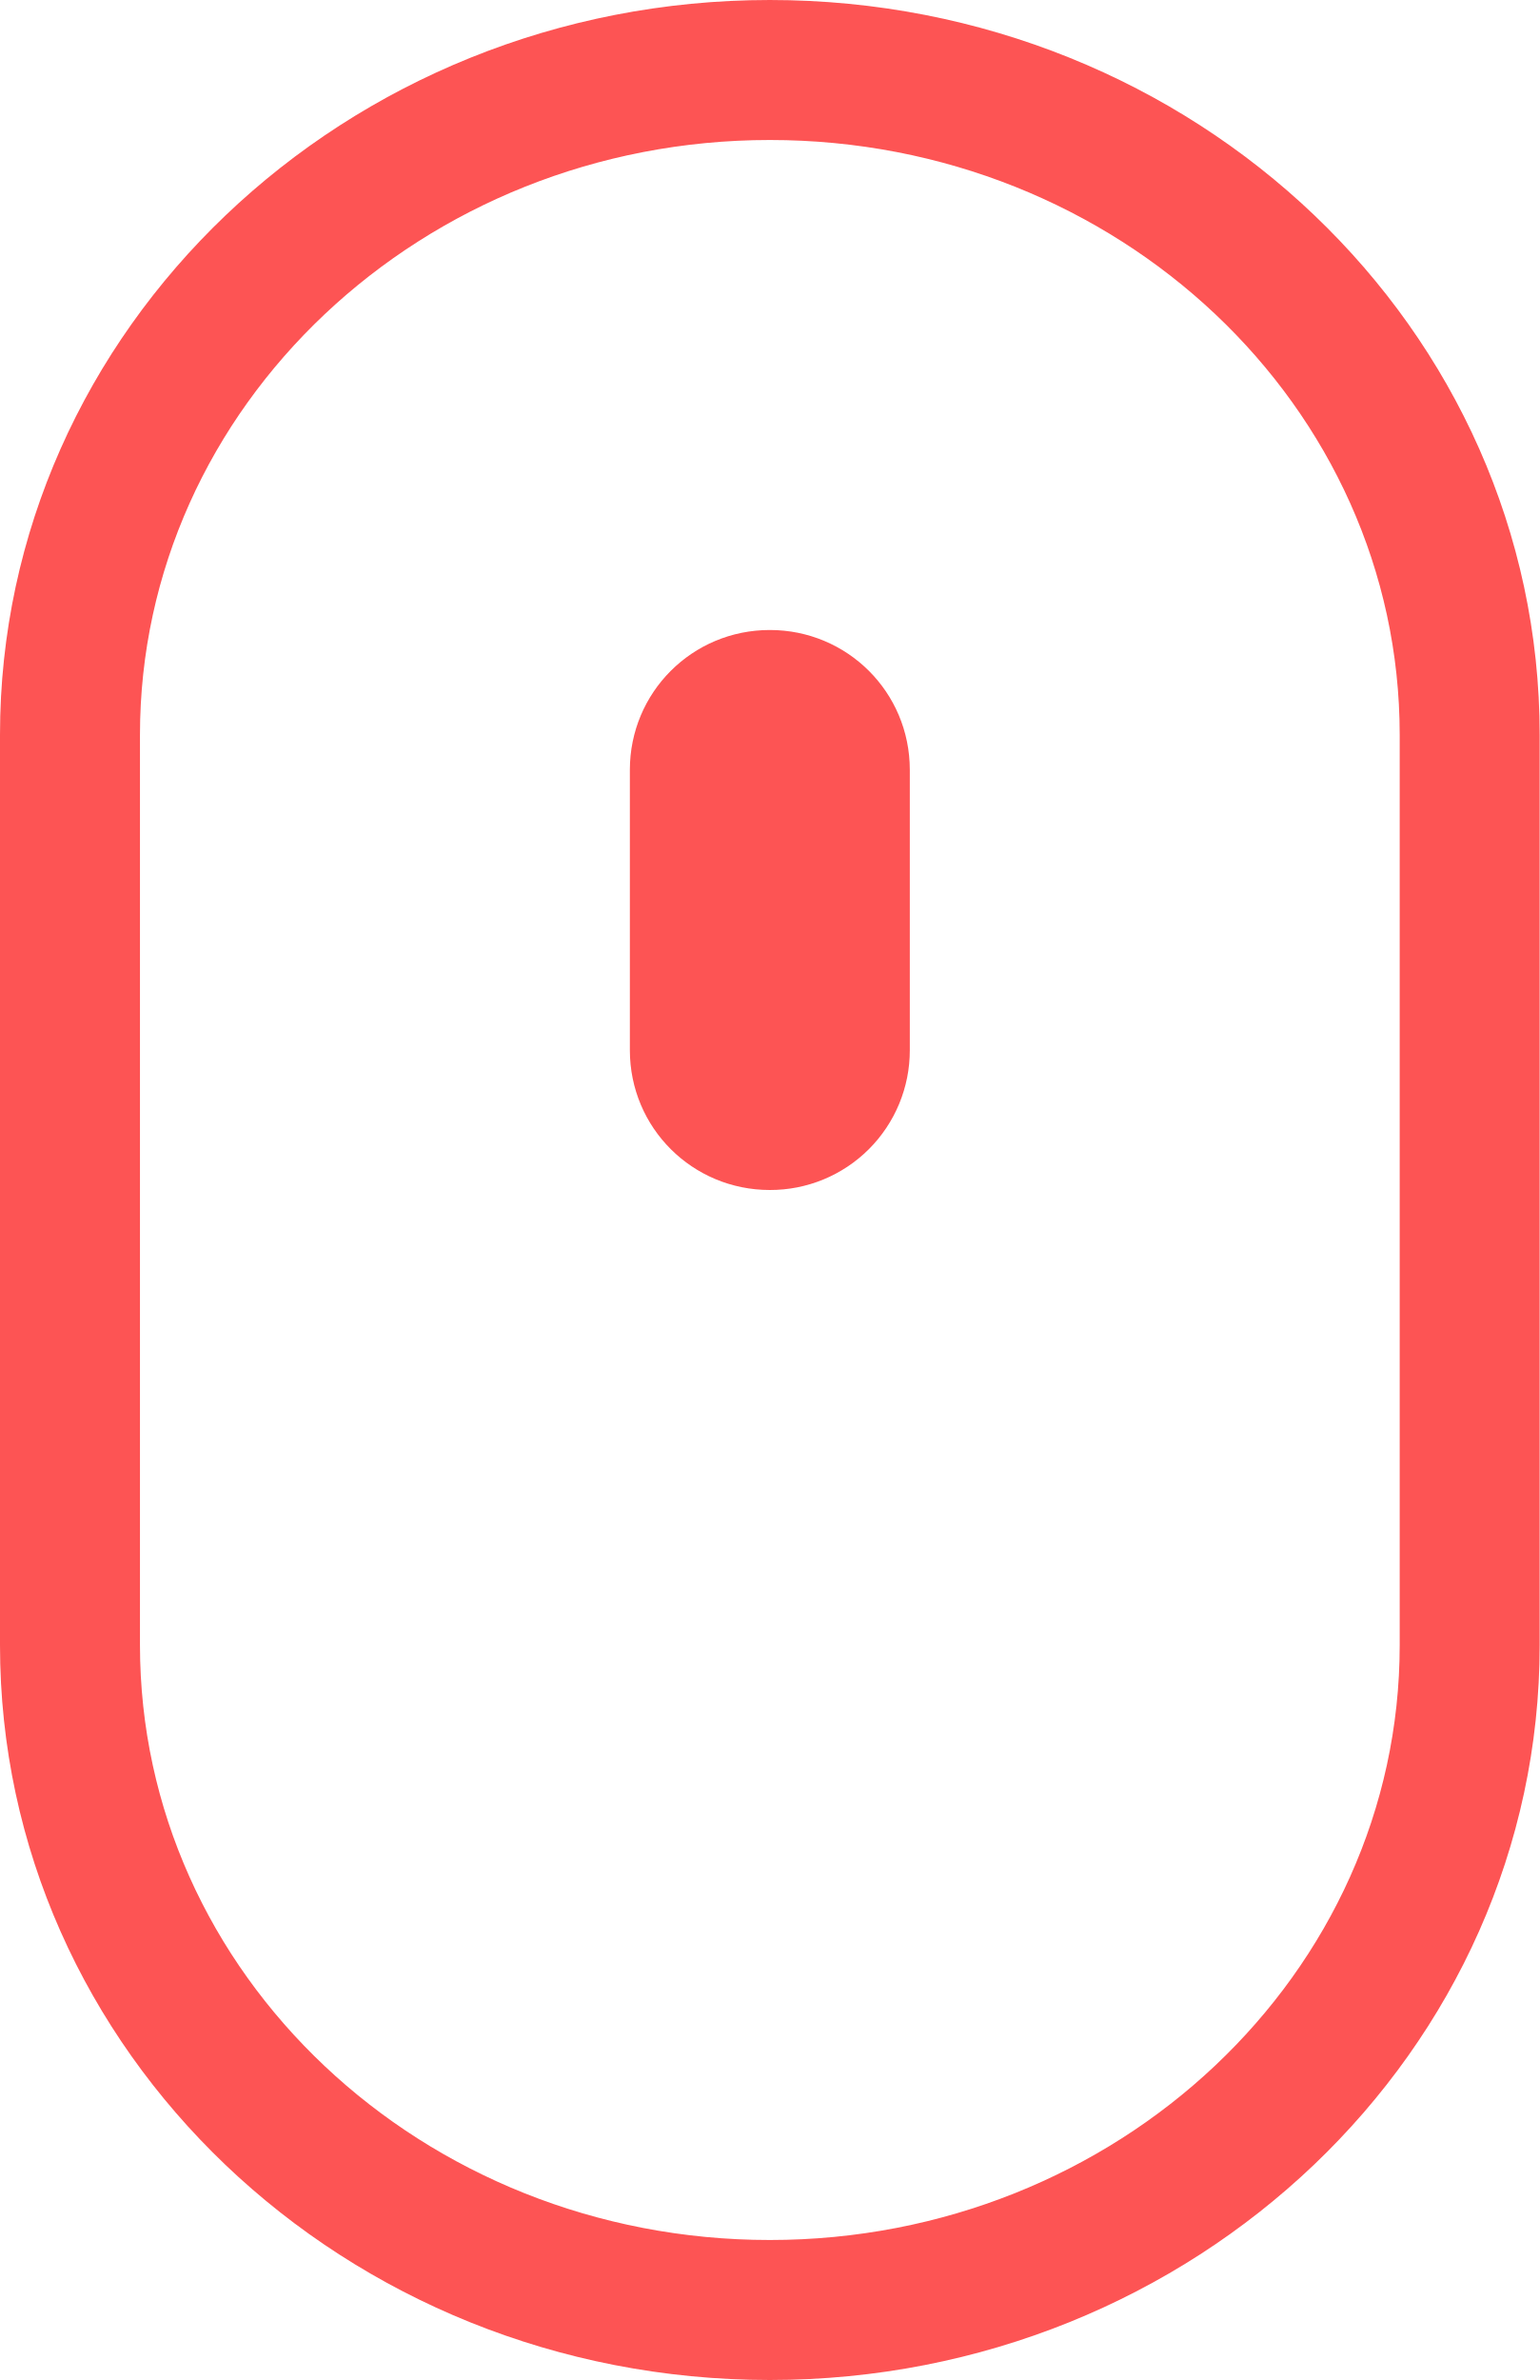
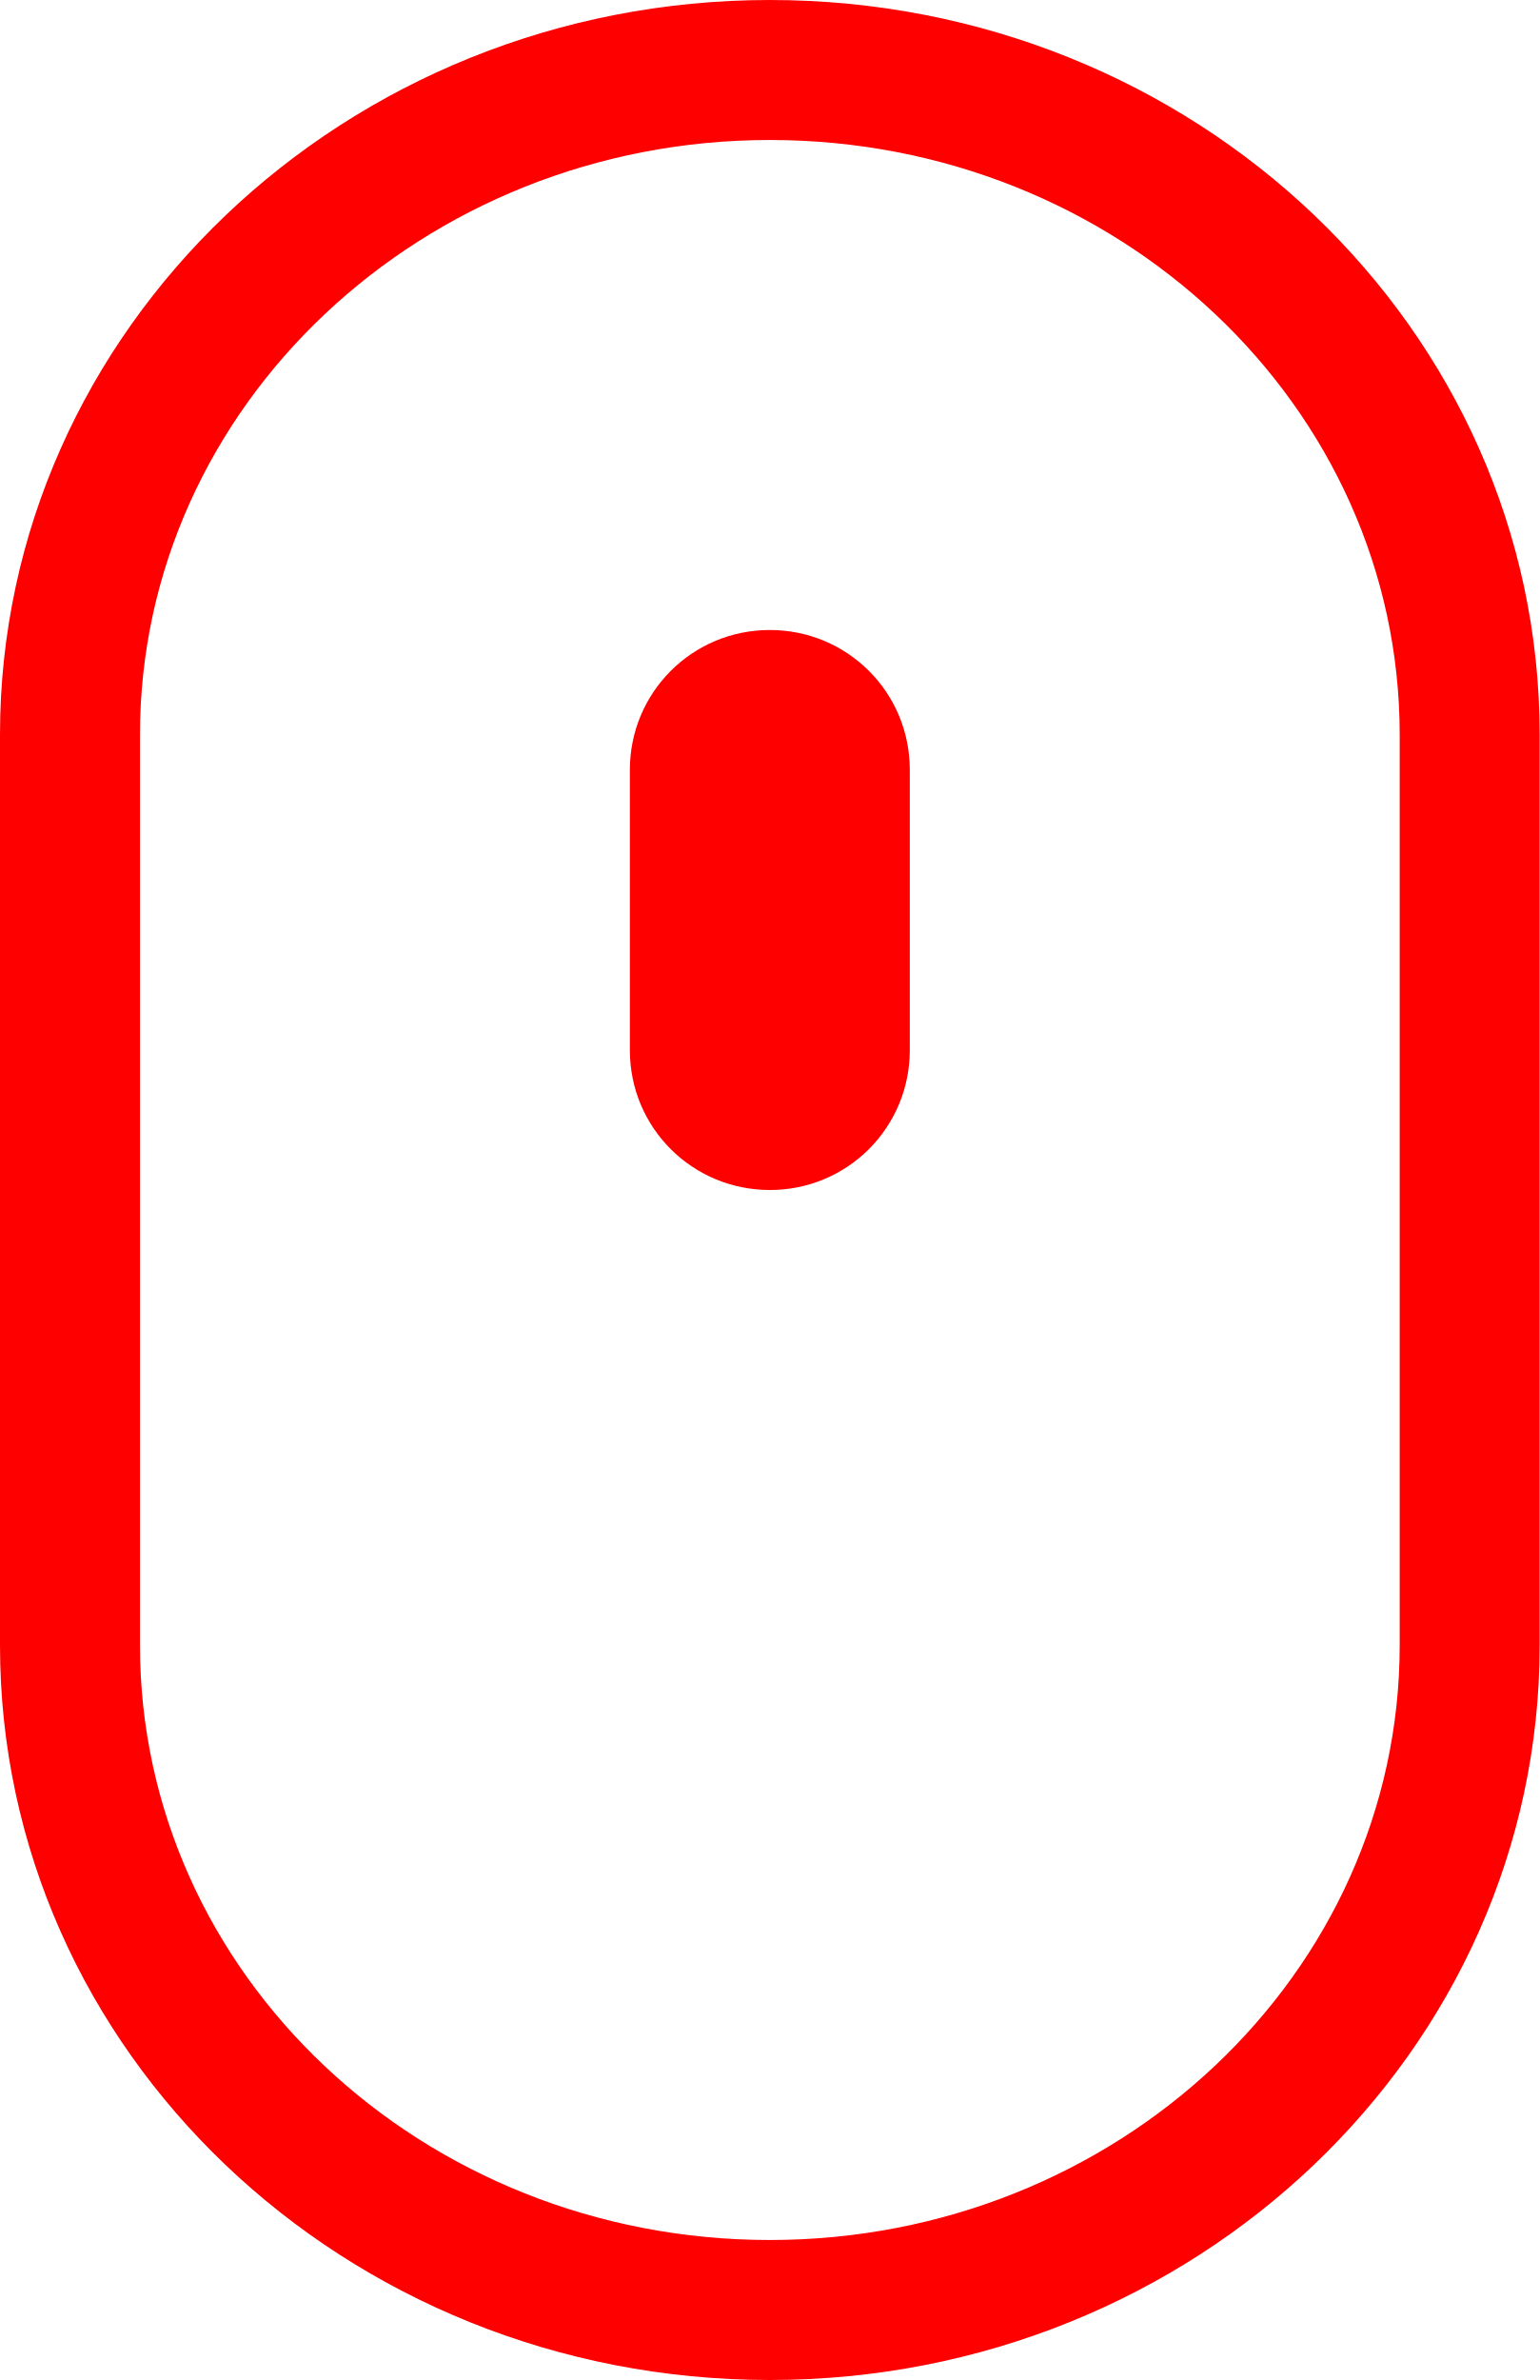
<svg xmlns="http://www.w3.org/2000/svg" width="22" height="34" viewBox="0 0 22 34">
-   <path d="M0 10.497C0 4.702 4.932 0 11 0c6.076 0 11 4.696 11 10.497v13.006C22 29.298 17.068 34 11 34 4.924 34 0 29.304 0 23.503V10.497zm2 0v13.006C2 28.2 6.03 32 11 32c4.96 0 9-3.804 9-8.497V10.497C20 5.8 15.97 2 11 2c-4.96 0-9 3.804-9 8.497zm7 .501C9 9.895 9.888 9 11 9c1.105 0 2 .887 2 1.998v4.004A1.994 1.994 0 0 1 11 17c-1.105 0-2-.887-2-1.998v-4.004z" fill-rule="nonzero" fill="#FD5454" />
+   <path d="M0 10.497C0 4.702 4.932 0 11 0c6.076 0 11 4.696 11 10.497v13.006C22 29.298 17.068 34 11 34 4.924 34 0 29.304 0 23.503V10.497zm2 0v13.006C2 28.2 6.03 32 11 32c4.96 0 9-3.804 9-8.497V10.497C20 5.8 15.97 2 11 2c-4.96 0-9 3.804-9 8.497zm7 .501C9 9.895 9.888 9 11 9c1.105 0 2 .887 2 1.998v4.004A1.994 1.994 0 0 1 11 17c-1.105 0-2-.887-2-1.998v-4.004z" fill-rule="nonzero" fill="#F00" />
</svg>
